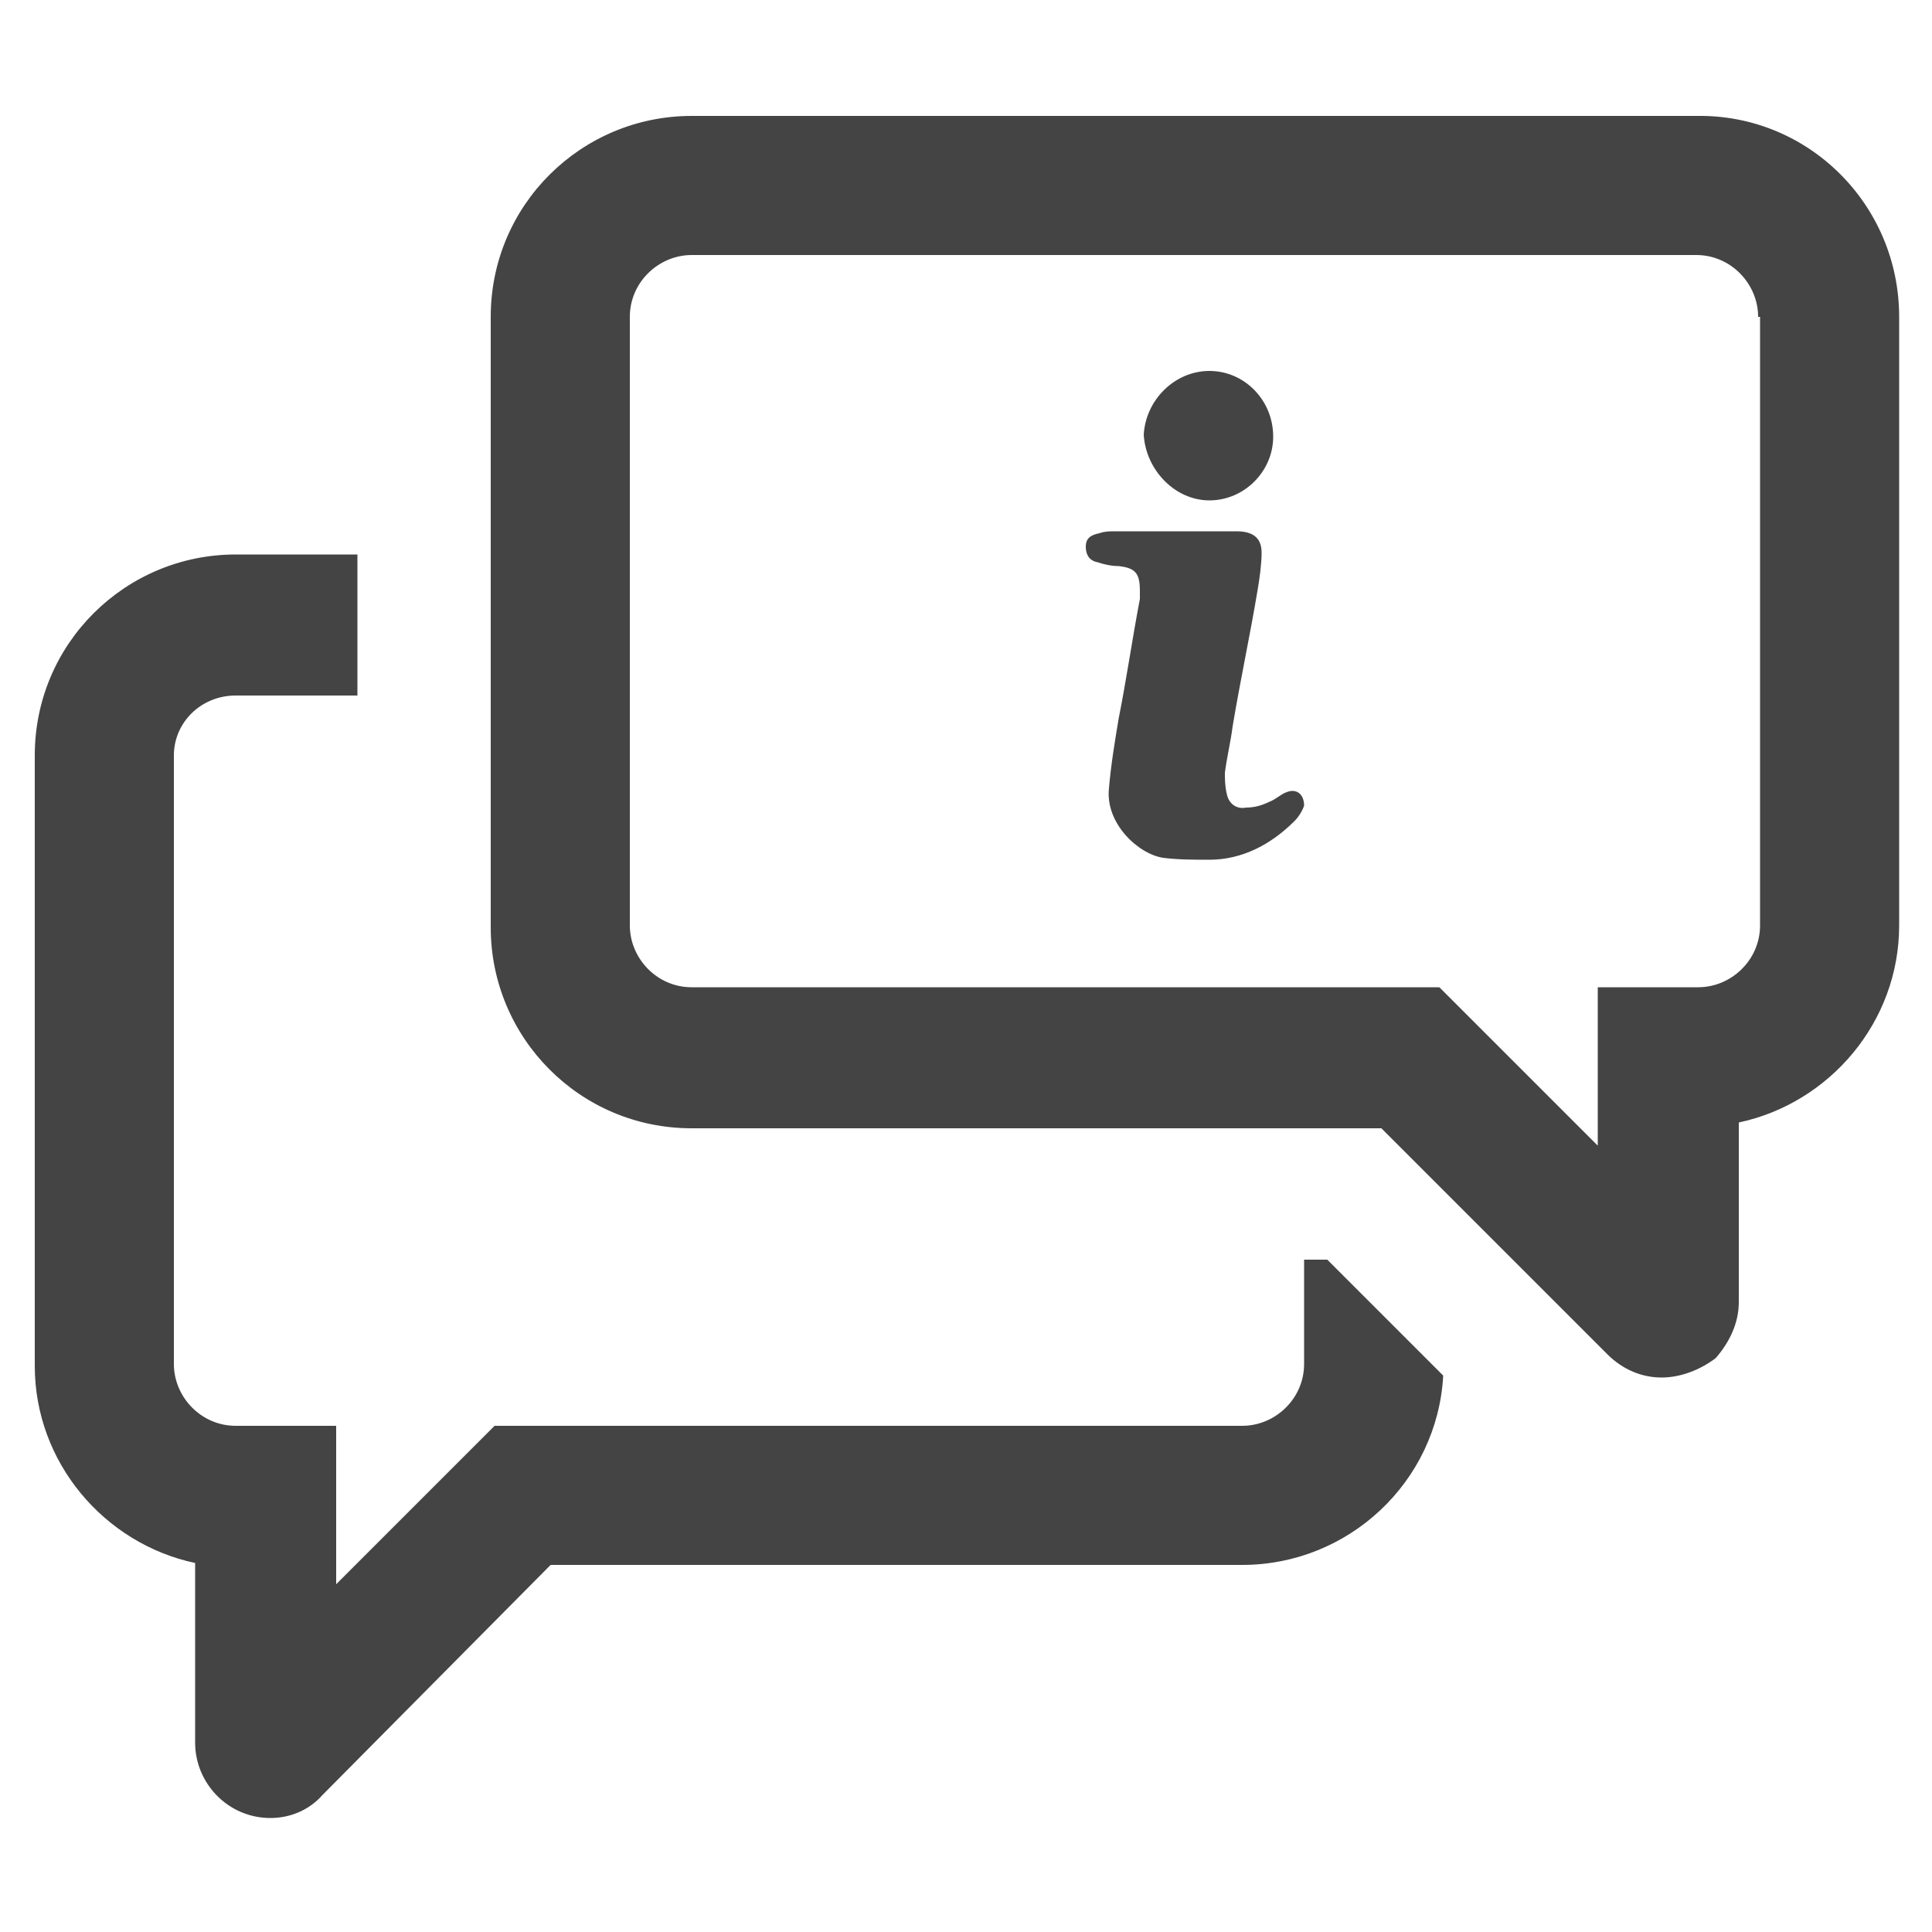
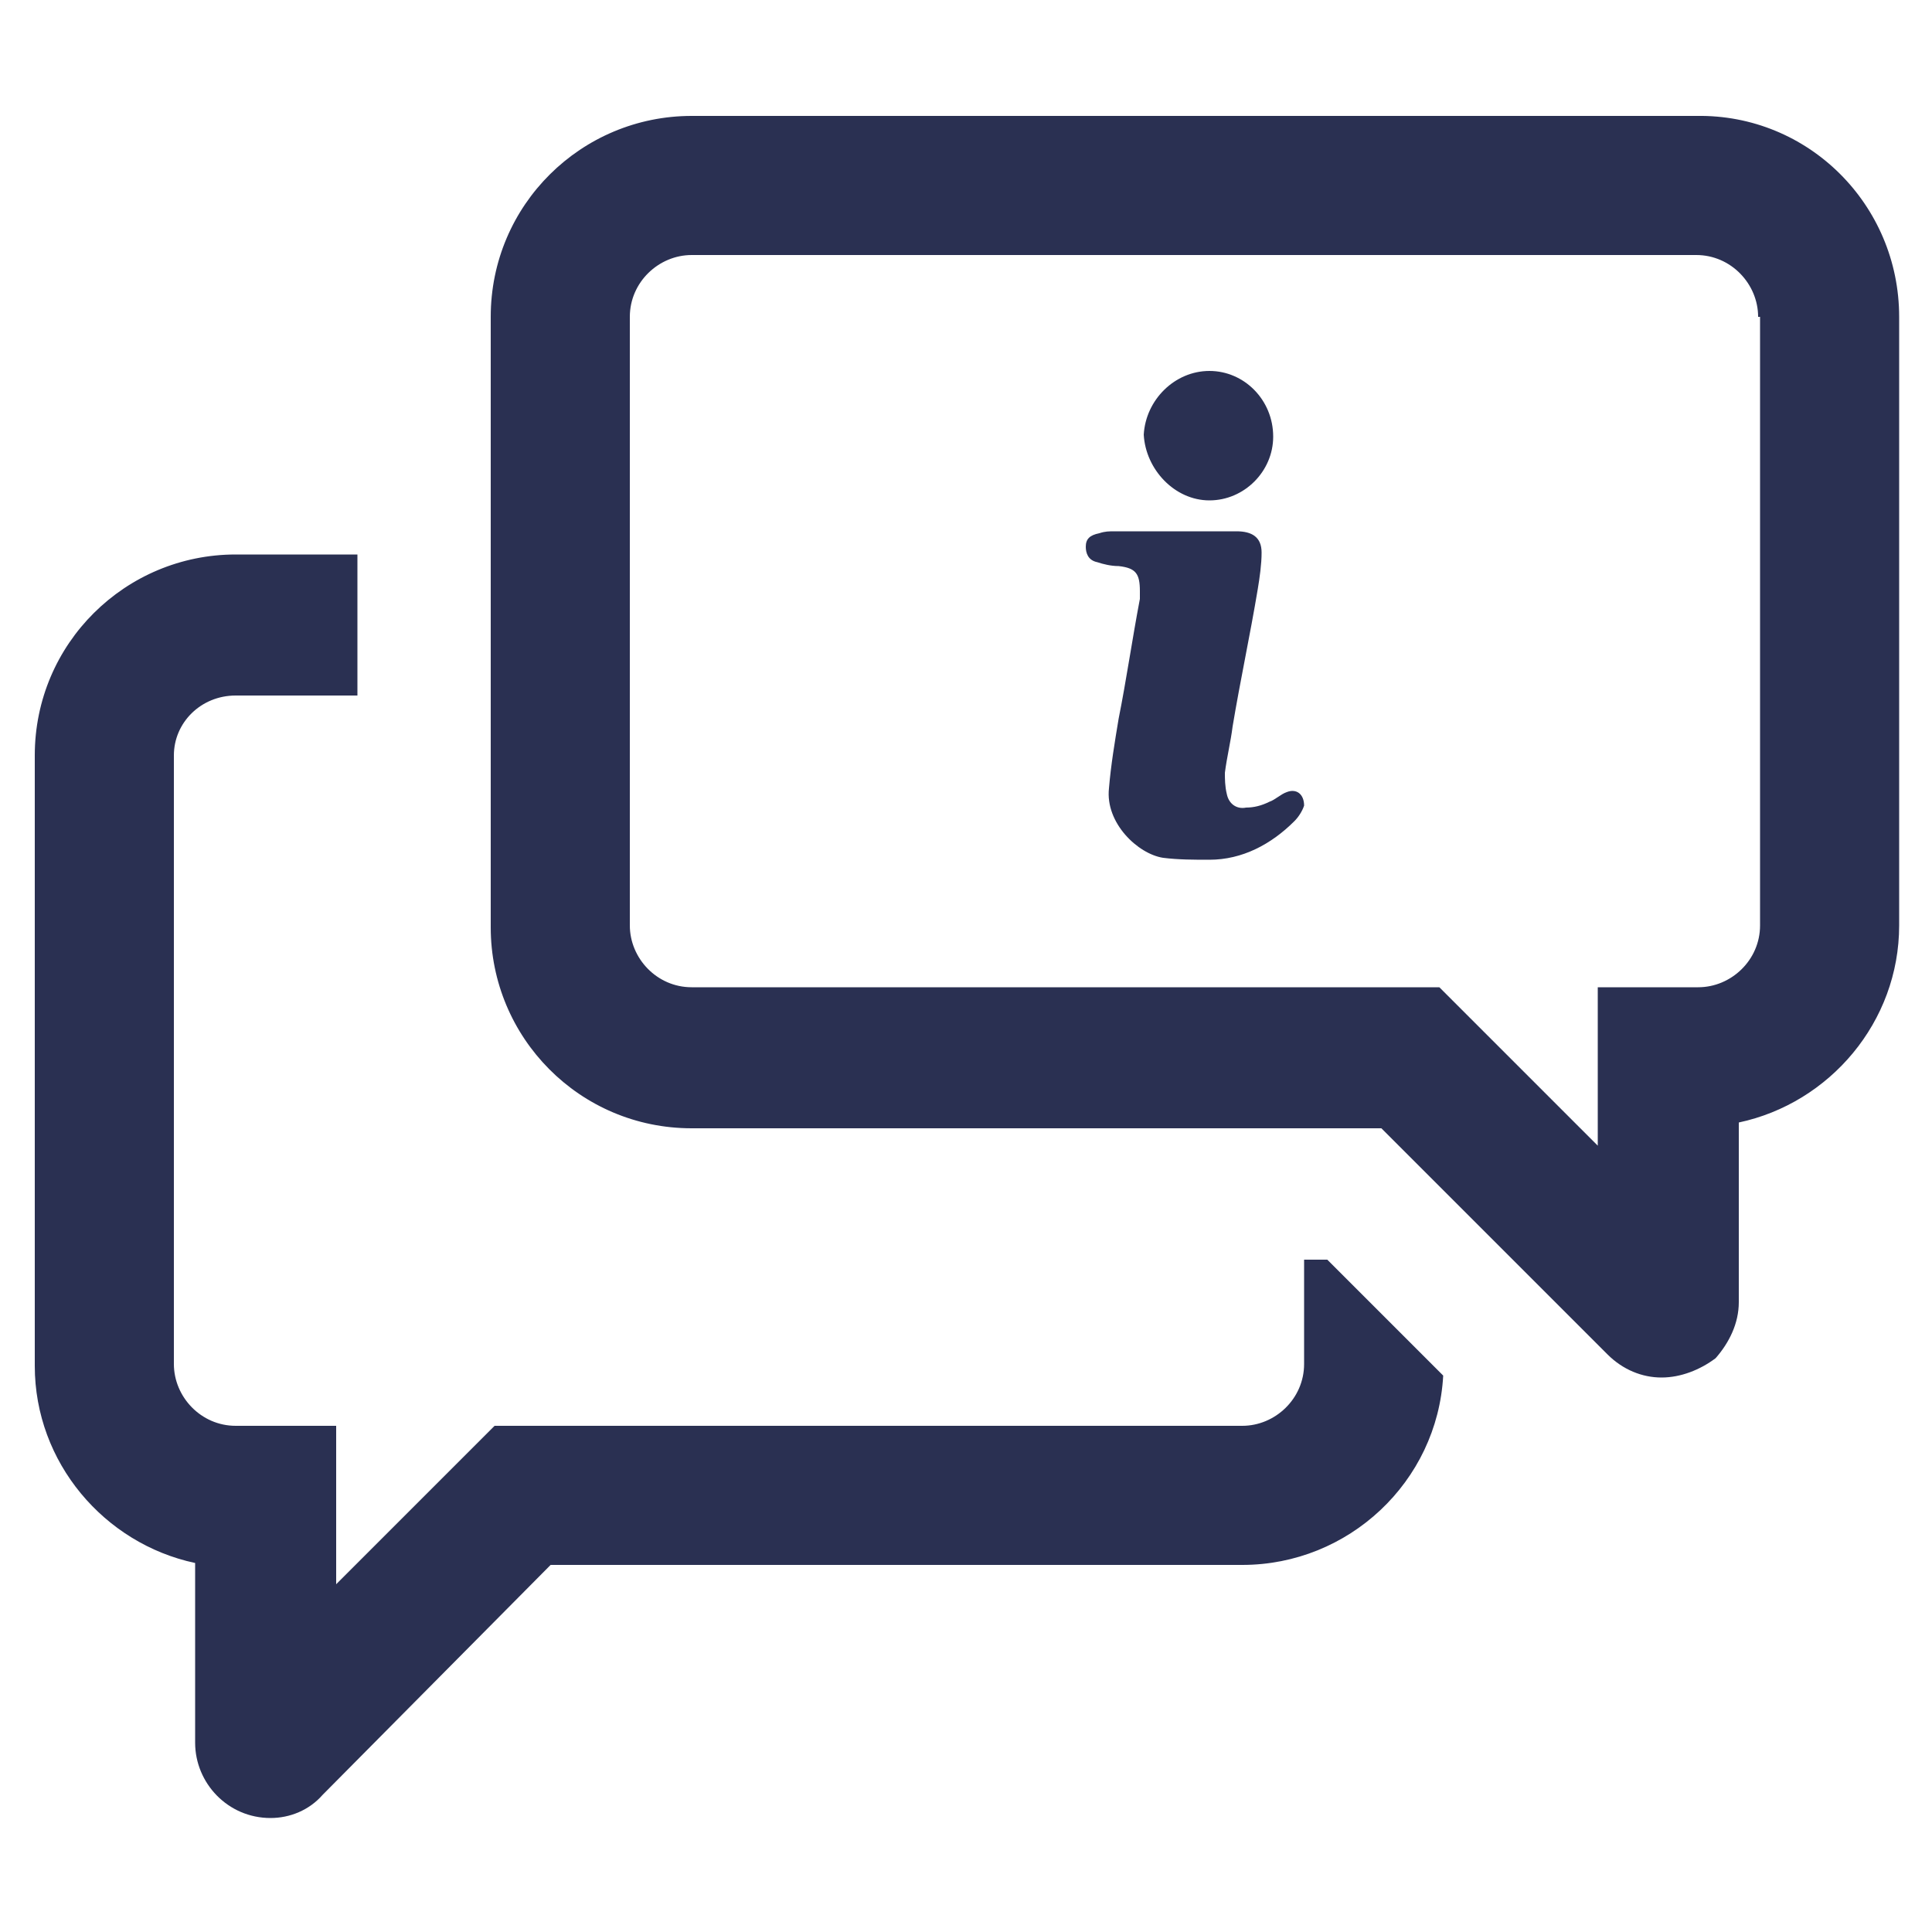
- <svg xmlns="http://www.w3.org/2000/svg" fill="#444444" version="1.1" x="0px" y="0px" viewBox="0 0 100 100" enable-background="false" xml:space="preserve">
+ <svg xmlns="http://www.w3.org/2000/svg" fill="#2a3052" version="1.1" x="0px" y="0px" viewBox="0 0 100 100" enable-background="false" xml:space="preserve">
  <path d="M9,39.1v31.5c0,1.7,1.4,3.2,3.2,3.2h5.2V82l8.2-8.2h38.7c1.7,0,3.2-1.4,3.2-3.2v-5.4h1.2l6,6c-0.3,5.5-4.9,9.8-10.4,9.8  H28.5L16.7,92.9C16,93.7,15,94.1,14,94.1c-2.2,0-3.9-1.8-3.9-3.9v-9.3c-4.7-1-8.3-5.2-8.3-10.2V39.1c0-5.8,4.7-10.4,10.4-10.4h6.3  V36h-6.3C10.4,36,9,37.4,9,39.1z M98.3,16.4v31.5c0,5-3.6,9.2-8.3,10.2v9.3c0,1.1-0.5,2.1-1.2,2.9C88,70.9,87,71.3,86,71.3  c-1,0-2-0.4-2.8-1.2L71.5,58.4H35.8c-5.8,0-10.4-4.7-10.4-10.4V16.4c0-5.8,4.7-10.4,10.4-10.4h52C93.6,5.9,98.3,10.6,98.3,16.4z   M91,16.4c0-1.7-1.4-3.2-3.2-3.2h-52c-1.7,0-3.2,1.4-3.2,3.2v31.5c0,1.7,1.4,3.2,3.2,3.2h38.7l8.2,8.2v-8.2h5.2  c1.7,0,3.2-1.4,3.2-3.2V16.4z M62.6,25.9c1.8,0,3.3-1.5,3.3-3.3c0-1.9-1.5-3.4-3.3-3.4c-1.8,0-3.3,1.5-3.4,3.3  C59.3,24.3,60.8,25.9,62.6,25.9z M66.6,41c-0.3,0.1-0.6,0.4-0.9,0.5c-0.4,0.2-0.8,0.3-1.2,0.3c-0.5,0.1-0.9-0.2-1-0.7  c-0.1-0.4-0.1-0.8-0.1-1.1c0.1-0.8,0.3-1.6,0.4-2.4c0.4-2.4,0.9-4.7,1.3-7.1c0.1-0.6,0.2-1.3,0.2-1.9c0-0.8-0.5-1.1-1.3-1.1  c-1.1,0-2.2,0-3.2,0c-1,0-2,0-3.1,0c-0.3,0-0.5,0-0.8,0.1c-0.5,0.1-0.7,0.3-0.7,0.7c0,0.3,0.1,0.7,0.6,0.8c0.3,0.1,0.7,0.2,1.1,0.2  c0.9,0.1,1.1,0.4,1.1,1.3c0,0.1,0,0.3,0,0.4c-0.4,2.1-0.7,4.2-1.1,6.2c-0.2,1.2-0.4,2.4-0.5,3.6c-0.2,1.8,1.5,3.4,2.8,3.6  c0.8,0.1,1.6,0.1,2.4,0.1c1.7,0,3.2-0.8,4.4-2c0.2-0.2,0.4-0.5,0.5-0.8C67.5,41.1,67.1,40.8,66.6,41z" />
</svg>
